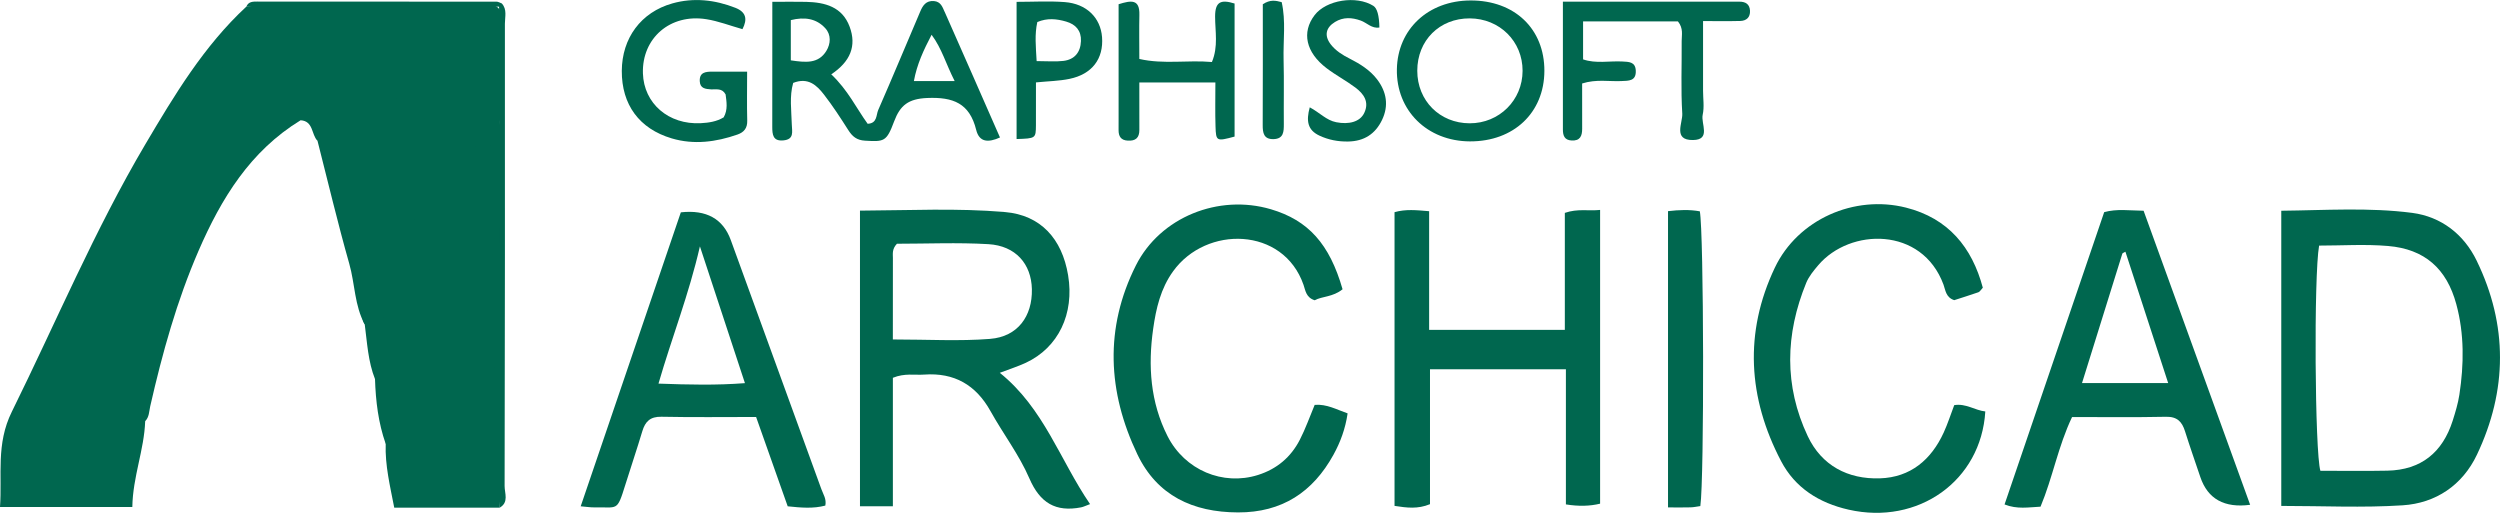
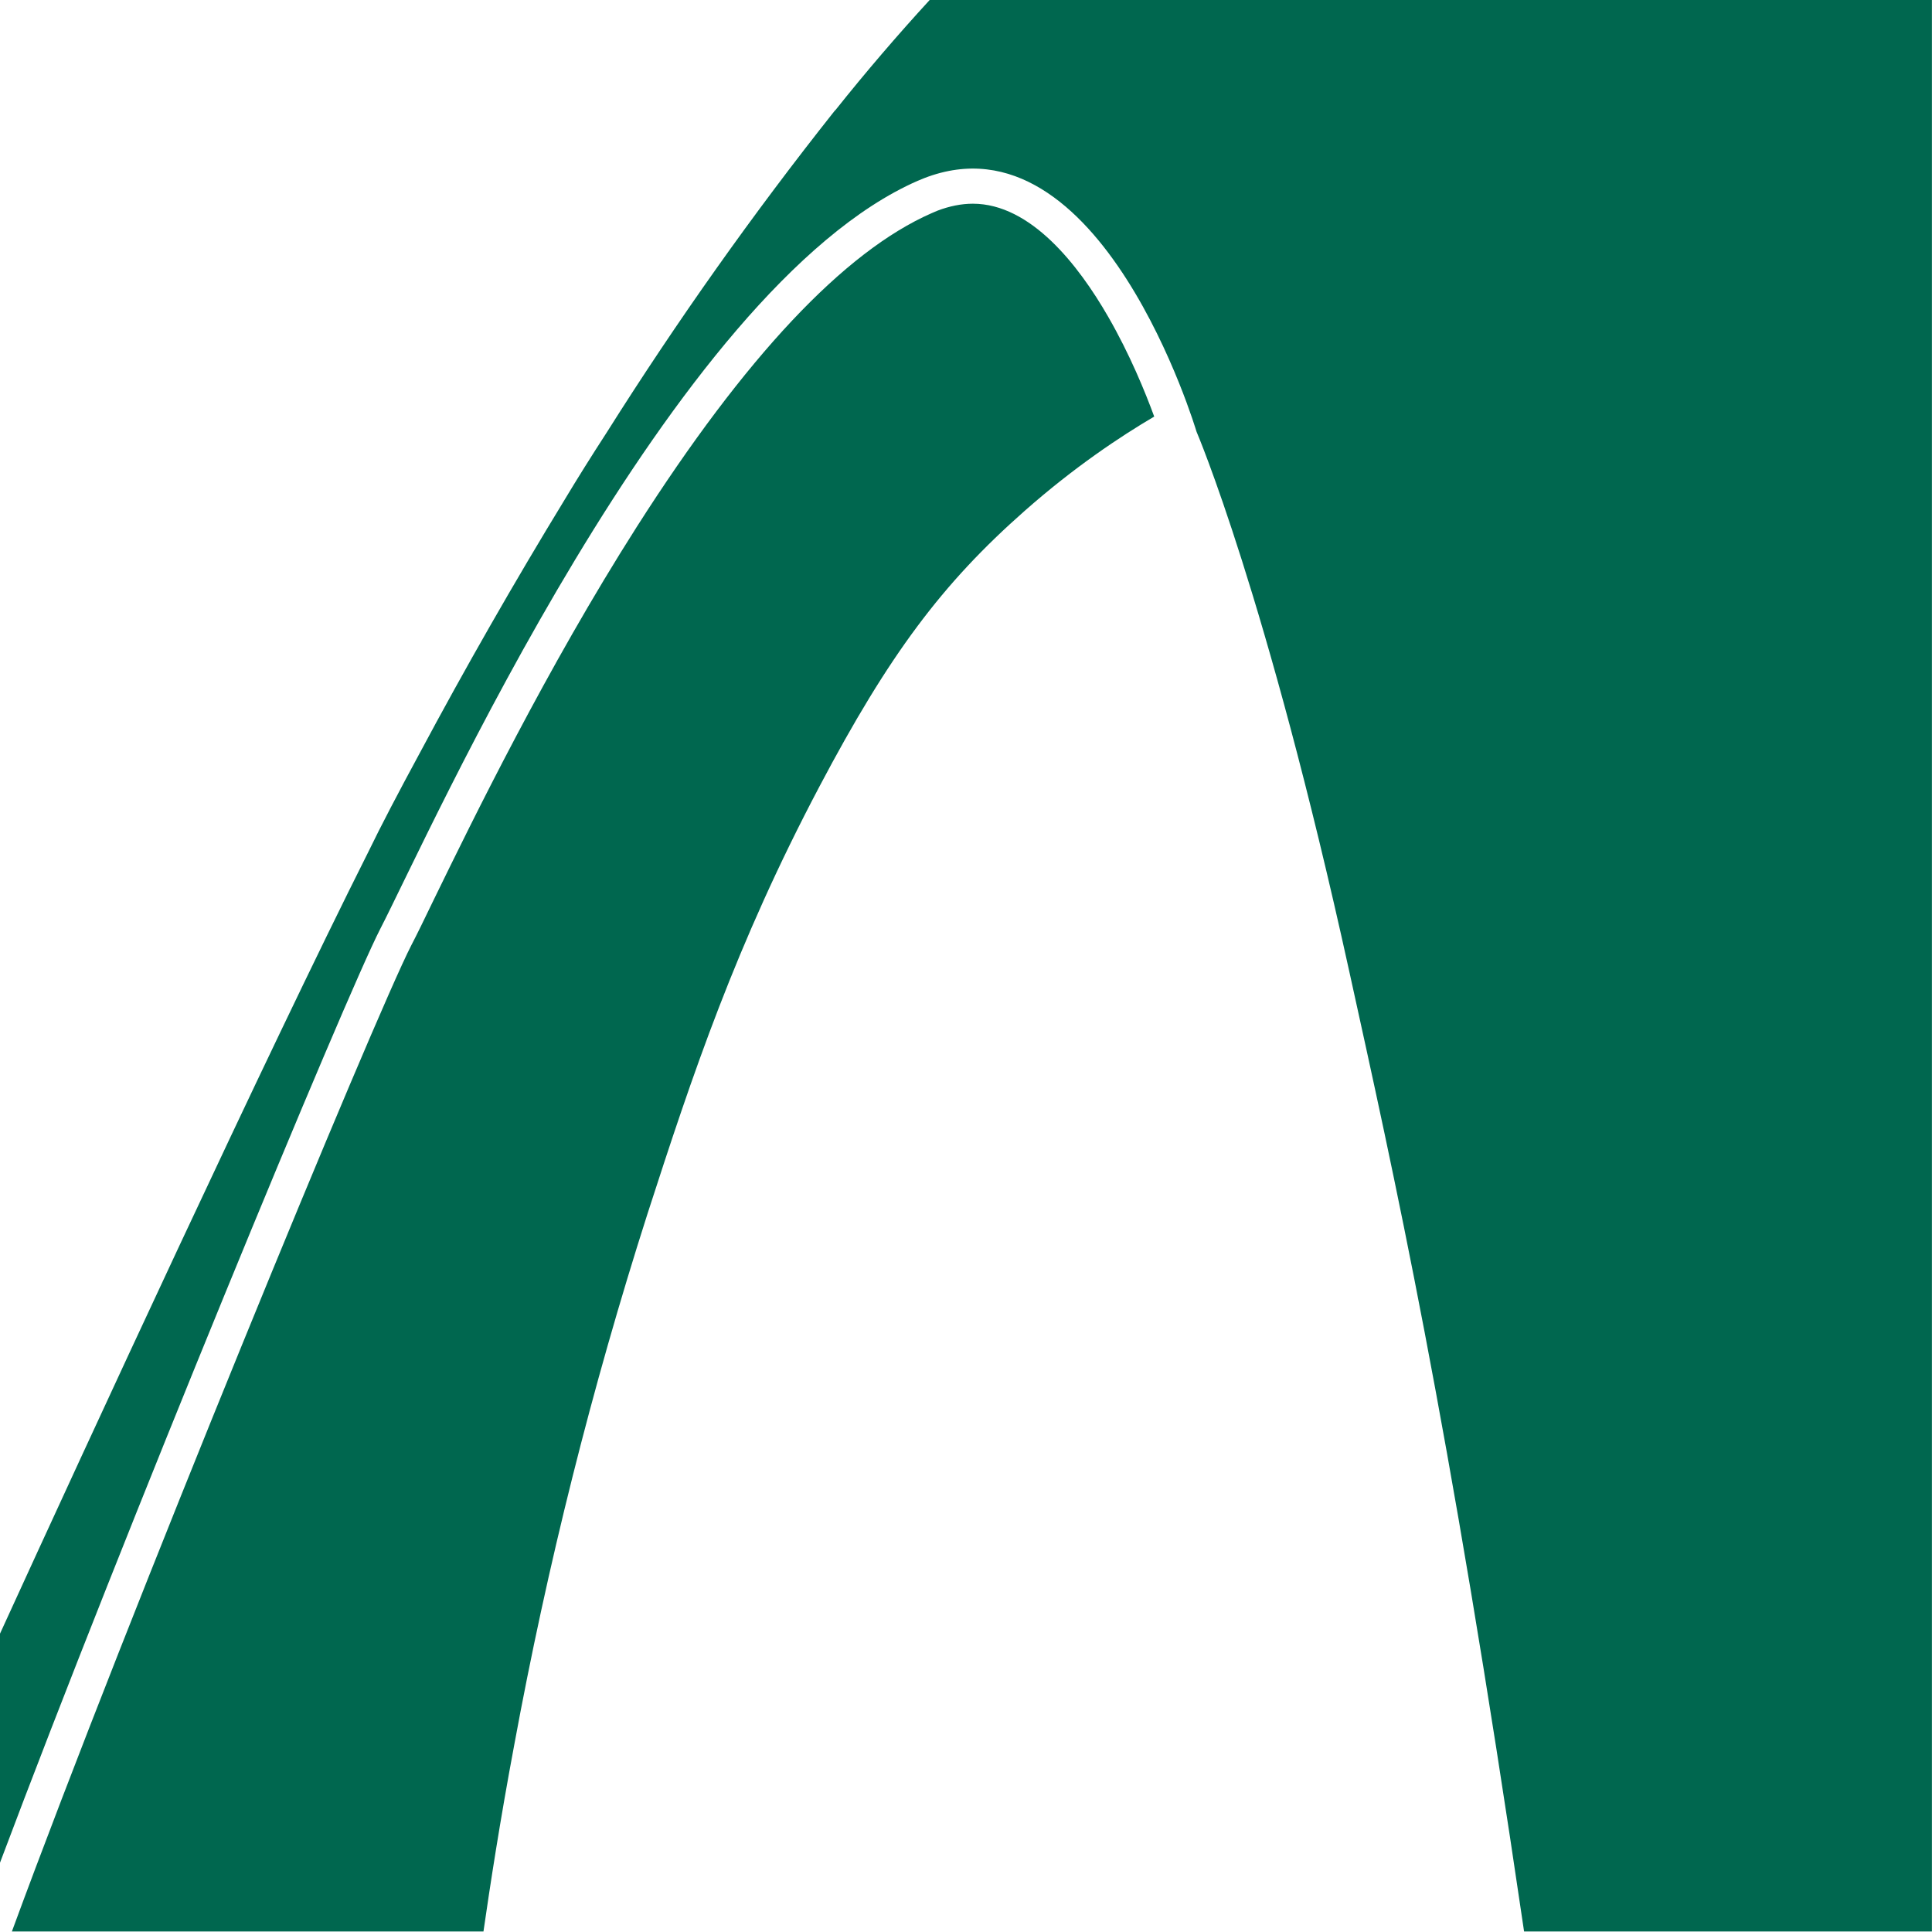
- <svg xmlns="http://www.w3.org/2000/svg" id="Calque_1" data-name="Calque 1" viewBox="0 0 957.47 196.41">
+ <svg xmlns="http://www.w3.org/2000/svg" id="Calque_1" version="1.1" viewBox="0 0 500 500">
  <defs>
    <style>
-       .cls-1 {
+       .st0 {
        fill: #00674f;
      }
    </style>
  </defs>
-   <path class="cls-1" d="M55.6,161.32c-.37,10.98-4.74,21.25-4.92,32.85H0c.87-12.18-1.6-24.09,4.52-36.46,16.91-34.24,31.71-69.57,51.16-102.48,11.1-18.76,22.38-37.61,38.66-52.68,15.25-2.05,30.55-.6,45.83-.87,14.99-.27,29.99.11,44.97-.15,5.25-.09,7.31,1.6,7.17,6.98-.26,11.25-.09,22.49-.06,33.71.25,5.73-5.35,8.4-6.93,13.19-6.56,9.78-10.34,10.74-15.82,3.05-13.66-19.15-31.98-28.76-55.46-28.68-1.02,0-2.02-.26-3.01-.48-16.32-8.03-19.07-7.79-31.89,5.81-16.96,17.98-26.8,40.4-37.29,62.28-9.62,20.07-17.5,40.9-25.65,61.61-.97,2.46-2.66,4.88-1.06,8.42,9.04.17,17.76-2.73,26.61-4.74,4.55-1.03,8.96-3.78,13.85-1.37" />
-   <path class="cls-1" d="M55.6,161.32c-14.58,4.79-29.44,8.16-45.27,10.2-.26-8.39,3.74-14.56,6.26-20.86,11.37-28.57,22.95-57.12,37.8-84.11,7.51-13.63,15.41-27.08,27.19-37.82,10.86-9.91,17.76-10.56,29.22-1.39,4.08,2.25,6.58,5.76,8.22,10.05,1.61,4.26.47,7.14-3.88,8.66-19.28,11.78-30.38,29.92-39.09,49.98-8.33,19.19-13.88,39.24-18.52,59.58-.44,1.97-.37,4.13-1.94,5.71" />
-   <path class="cls-1" d="M547.67,141.42v51.67c-4.74,1.96-8.92,1.37-13.58.66v-112.49c4.32-1.22,8.29-.79,13.25-.37v45.44h51.97v-44.8c4.98-1.71,8.97-.65,13.51-1.13v112.5q-5.89,1.45-13.1.28v-51.76h-52.05Z" />
-   <path class="cls-1" d="M514.18,110.79c-3.74,3.03-7.76,2.62-10.66,4.21-3.36-1.05-3.54-3.78-4.29-5.92-7.75-22.26-37.25-22.8-49.93-5.2-4.79,6.62-6.55,14.25-7.65,22.06-2.02,14.19-1.08,28.1,5.49,41.07,6.64,13.1,21.25,19.13,34.66,14.9,7.24-2.29,12.62-6.84,16.03-13.51,2.17-4.21,3.74-8.71,5.68-13.34,4.61-.38,8.42,1.81,12.61,3.26-.86,5.91-2.77,11.02-5.4,15.81-7.91,14.37-19.74,22.17-36.58,22.12-17.29-.05-31.01-6.45-38.57-22.31-11.37-23.82-12.59-48.29-.55-72.26,9.34-18.58,31.76-27.44,51.72-21.54,14.31,4.23,22.47,13.28,27.45,30.65" />
-   <path class="cls-1" d="M759.39,110.2c-.76.8-1.13,1.54-1.69,1.73-3.19,1.11-6.41,2.1-9.25,3.03-3.26-1.07-3.33-3.84-4.12-5.97-8.23-22.26-35.79-21.74-47.96-7.42-1.76,2.08-3.59,4.28-4.61,6.76-8.03,19.63-8.53,39.42.59,58.73,5.32,11.25,15.36,16.54,27.64,16.14,11.71-.38,19.65-7.11,24.44-17.57,1.54-3.37,2.67-6.93,4.02-10.47,4.52-.74,7.97,2.01,11.9,2.42-1.62,26.58-25.73,43.66-52.36,37.61-11.3-2.56-20.49-8.33-25.86-18.59-12.67-24.18-14.2-49.22-2.4-74.06,8.8-18.53,30.48-28.02,50.23-23.03,16.18,4.09,25.29,15.16,29.44,30.69" />
-   <path class="cls-1" d="M115.16,46.05c.28-2.2,4.68-1.94,2.5-6.34-2.12-4.23-5.27-7.89-6.85-12.38,5.82.14,11.7-.3,17.41.53,13.84,2.01,24.5,10.61,35.47,18.37,2.78,1.96,4.88,4.72,6.08,8.07,1.18,3.31,3.26,5.97,6.52,7.84,4.61-.59,4.7-5.14,6.74-8.02,4.97-2.35,7.79.85,7.75,4.72-.26,20.76,4.49,41.98-9.46,61.15-9.78,13.45-20.97,23-37.7,25.19-2.66-6.73-3-13.89-3.93-20.95-1.37-2.13-1.14-4.21,1.41-4.72,16.82-3.42,21.04-17.21,27.17-31.65-11.11-.16-13.65-6.89-16.41-15.13-4.15-12.39-14.74-19.07-27.18-23.34-.81,1.28.73,4.96-3.1,4.53-2.37-2.42-1.5-7.52-6.42-7.86" />
-   <path class="cls-1" d="M121.59,53.92c3.77-2.02.63-5.18.37-8.02,10.98,3.52,20.42,7.67,27.11,16.45,3.52,4.61,6.48,9.34,7.22,15.31.9,7.31,1.91,7.84,8.91,5.96,1.26-.34,2.6-.43,4.33-.71,2.66,7.94-1.66,13.92-4.95,19.86-2.58,4.68-5.86,9.08-9.45,13.03-3.57,3.94-7.51,8.06-14.01,5.11-.96-.43-1.19,2.07-1.41,3.35-3.96-7.23-3.75-15.53-5.94-23.24-4.43-15.59-8.15-31.38-12.17-47.08" />
-   <path class="cls-1" d="M638.83,80.87c4.27-.5,8.22-.65,12.18.06,1.55,7.9,1.73,102.34.2,112.89-1.18.16-2.46.46-3.77.49-2.67.09-5.35.02-8.61.02v-113.47Z" />
-   <path class="cls-1" d="M143.63,145.19c.34-2.45.71-4.72,4.11-4.59,11.87.52,19.23-7.16,26.22-15.05,3.31-3.74,5.98-8.15,8.4-12.55,4.26-7.71,7.49-15.69,6.94-24.95-.53-8.82-.2-17.71-.09-26.58.06-4.38-1.19-7.37-6.19-7.35,2.03-3.43,2.5-8.39,8.12-8.35,2.44,13.1.71,26.33,1.03,39.48.32,13.25.05,26.5.09,39.73-.04,1-.23,2.01-.3,3.01-.59,10.52-.7,20.98-11.34,27.64-8.87,5.55-16.71,13.02-28.28,12.34-1.67-.1-3.09,1.3-4.64,1.98-2.81-8.02-3.81-16.33-4.08-24.77" />
-   <path class="cls-1" d="M147.71,169.96c.2-1.67.38-3.33.65-5.77,13.98,5.25,22.25-5.38,31.89-11.79,6.4-4.25,10.73-10.29,9.01-18.9-.37-1.85-.69-4.18,1.91-5.17,1.91,22.02,1.5,44.06.2,66.1h-40.38c-1.6-8.31-3.56-16.22-3.27-24.47" />
-   <path class="cls-1" d="M606.3,8.21v14.53c4.9,1.7,10.03.55,15,.81,2.49.14,5,.07,5.18,3.43.22,4.12-2.69,3.95-5.57,4.07-4.7.21-9.5-.8-14.97.92,0,5.82-.01,11.58.01,17.34.01,2.78-.8,4.69-4.07,4.5-2.74-.16-3.3-1.93-3.31-4.17V.65h61.37c2.05,0,4.12.01,6.18-.01,2.39-.02,3.99.94,4.11,3.48.12,2.52-1.37,3.84-3.72,3.91-4.39.12-8.8.04-14.26.04,0,8.97-.01,17.82,0,26.64,0,3.09.52,6.3-.14,9.24-.75,3.4,3.3,9.6-3.72,9.68-7.79.1-3.88-6.62-4.1-10.14-.58-9.23-.15-18.52-.23-27.78-.01-2.31.74-4.81-1.43-7.51h-36.33Z" />
-   <path class="cls-1" d="M436.35,31.59c0,6.6-.02,12.38.01,18.16.02,3.05-1.46,4.29-4.44,4.11-2.62-.15-3.53-1.64-3.52-4.02.01-1.37.01-2.73.01-4.11.01-14.67,0-29.35,0-44.11,4.8-1.5,8.12-2.04,7.96,4.07-.12,5.45-.02,10.9-.02,16.89,9.36,2.13,18.51.34,27.8,1.17,2.49-5.93,1.22-11.78,1.22-17.42s2.15-6.63,7.46-4.98v50.96c-6.93,1.86-7.12,1.83-7.3-3.9-.18-5.41-.05-10.84-.05-16.82h-29.12Z" />
-   <path class="cls-1" d="M284.33,11.16c-4.76-1.34-9.23-3.09-13.84-3.81-13.83-2.18-24.67,7.26-24.26,20.75.36,11.52,9.81,19.72,22.16,19.08,3.03-.16,6.08-.6,8.77-2.24,1.67-2.95,1.09-5.98.74-8.77-1.38-2.56-3.62-1.82-5.56-1.94-2.12-.14-4.21-.32-4.34-3.1-.17-3.47,2.25-3.69,4.81-3.69,4.04.01,8.08,0,13.33,0,0,6.67-.12,12.71.04,18.74.09,2.9-1.25,4.48-3.74,5.35-8.23,2.87-16.66,3.99-25.15,1.48-12.49-3.7-19.21-12.96-19.15-25.86.06-12.53,7.32-22.46,19.38-25.85,8.15-2.29,16.25-1.39,24.12,1.69,4.09,1.61,4.72,4.31,2.71,8.19" />
-   <path class="cls-1" d="M501.63,41.11c3.81,2.03,6.36,4.97,10.13,5.7,4.85.96,9.12-.14,10.73-3.56,2.02-4.23-.2-7.31-3.37-9.7-3.54-2.65-7.52-4.74-11.04-7.42-7.99-6.07-9.62-13.76-4.6-20.33,4.45-5.83,15.97-7.65,22.5-3.56q2.18,1.37,2.31,8.29c-2.9.52-4.81-1.83-7.16-2.66-3.42-1.21-6.66-1.39-9.83.54-3.56,2.17-4.2,5.25-1.64,8.59,1.92,2.47,4.55,4.1,7.32,5.49,4.01,2.03,7.8,4.42,10.52,8.02,3.53,4.7,4.44,9.94,1.81,15.42-2.6,5.41-6.89,8.17-13.02,8.27-3.86.06-7.46-.63-10.93-2.24-4.56-2.12-5.18-5.59-3.74-10.86" />
-   <path class="cls-1" d="M191.37,194.43c-.07-22.04-.14-44.07-.21-66.11-.01-27.51-.01-55.03-.02-82.55V2.56h-96.8c.8-1.99,2.52-1.96,4.25-1.96,30.54.01,61.08.01,91.62.04.63,0,1.24.42,1.97.68,2.1,2.26,1.19,5.14,1.19,7.76.04,59.02.02,118.04-.11,177.06-.01,2.77,1.71,6.23-1.88,8.29" />
-   <path class="cls-1" d="M483.62,1.63c2.88-1.87,4.86-1.45,7.25-.81,1.65,7.21.54,14.69.73,22.09.21,8.19.01,16.39.09,24.57.01,2.9-.04,5.68-3.91,5.8-3.78.11-4.21-2.37-4.18-5.46.07-15.33.04-30.66.04-46.18" />
-   <path class="cls-1" d="M948.54,99.84c-4.91-10.11-13.56-16.84-24.68-18.31-16.56-2.15-33.28-1-50.16-.82v113.05c15.81,0,31.19.76,46.46-.23,12.74-.81,22.95-7.73,28.48-19.39,11.7-24.63,11.87-49.67-.1-74.29M941.91,151.19c-.52,3.36-1.53,6.68-2.56,9.94-3.88,12.13-12.06,18.86-24.99,19.13-8.56.18-17.14.04-25.68.04-2.12-7-2.56-74.66-.49-86.24,8.72,0,17.62-.6,26.41.15,14.01,1.18,22.44,8.66,26.13,22.28,3.1,11.43,2.95,23.08,1.18,34.7" />
-   <path class="cls-1" d="M382.92,142.78c3.78-1.44,6.98-2.45,9.98-3.85,12.45-5.82,18.63-18.75,16.17-33.53-2.34-14.05-10.58-23.01-24.12-24.18-18.4-1.6-36.86-.64-55.59-.55v113.23h12.6v-49.21c4.53-1.86,8.34-.96,12.03-1.23,11.47-.81,19.75,3.94,25.35,13.98,4.82,8.67,10.98,16.72,14.89,25.77,4.09,9.46,10.1,12.98,19.82,11.1.89-.17,1.72-.62,3.43-1.24-11.54-16.87-17.67-36.7-34.56-50.28M379.22,129.79c-11.86.94-23.86.22-37.27.22,0-10.82-.01-20.99.02-31.18,0-1.65-.39-3.42,1.54-5.48,11.31,0,23.21-.53,35.04.16,10.41.62,16.44,7.55,16.65,17.24.22,10.42-5.49,18.21-15.98,19.03" />
-   <path class="cls-1" d="M820.98,80.71c-5.54-.07-10.23-.81-15.1.54-12.76,37.42-25.42,74.56-38.16,111.95,4.84,1.91,9.14,1.08,13.78.85,4.69-11.23,6.73-23.13,12.08-34.33,12.07,0,24.03.16,35.98-.1,4.28-.09,6.14,1.91,7.28,5.57,1.85,5.88,3.89,11.69,5.86,17.52q4.26,12.58,19.08,10.62c-13.66-37.66-27.22-75.11-40.81-112.62M797.38,146.73c5.34-17.16,10.38-33.38,15.45-49.59.09-.23.54-.36,1.18-.73,5.39,16.57,10.77,33.07,16.38,50.31h-33.01Z" />
-   <path class="cls-1" d="M314.62,187.46c-11.55-31.84-23.16-63.68-34.74-95.52q-4.45-12.23-19.13-10.62c-12.64,37.11-25.4,74.55-38.35,112.59,2.37.2,3.7.43,5.02.41,9.25-.21,8.79,1.88,12.05-8.58,2.14-6.88,4.47-13.69,6.53-20.59,1.13-3.75,3.05-5.62,7.31-5.54,11.96.25,23.94.09,36.27.09,4.13,11.66,8.08,22.87,12.1,34.21,5.12.54,9.79.95,14.41-.28.5-2.53-.79-4.29-1.46-6.16M252.19,146.92c5.19-17.88,11.59-33.96,15.87-52.56,6.1,18.53,11.57,35.17,17.24,52.38-11.01.85-21.43.6-33.11.18" />
-   <path class="cls-1" d="M361.76,4.5c-.79-1.75-1.41-3.86-4.05-4.09-3.04-.26-4.29,1.7-5.25,3.96-5.38,12.59-10.62,25.22-16.11,37.76-.84,1.89-.31,5.11-4.05,5.28-4.33-5.99-7.55-12.91-13.94-18.94,7.28-4.86,9.81-10.84,7.03-18.27-2.83-7.6-9.4-9.3-16.62-9.49-4.04-.1-8.07-.01-12.98-.01,0,16.51.01,32.18-.02,47.84,0,3,.23,5.62,4.27,5.23,4.21-.41,3.29-3.32,3.21-6.1-.14-5.36-.95-10.8.53-15.92,5.71-2.25,9.02.9,11.79,4.47,3.35,4.32,6.34,8.93,9.28,13.55,1.57,2.5,3.29,3.94,6.47,4.11,7.32.42,8.21.41,11.12-7.39,2.33-6.19,5.46-8.64,12.65-8.96,10.02-.42,16.25,2.04,18.78,12.22,1.19,4.82,4.69,4.9,9.11,2.9-7.19-16.34-14.14-32.26-21.2-48.15M316.47,19.52c-3.08,4.97-7.95,4.43-13.6,3.59V7.7c5.22-1.29,9.77-.68,13.24,3.15,2.23,2.45,2.08,5.87.36,8.67M350.01,31.04c1.17-6.42,3.68-11.78,6.78-17.73,3.95,5.34,5.44,11.07,8.83,17.73h-15.61Z" />
-   <path class="cls-1" d="M563.15.18c-16.18.07-27.88,11.01-28.16,26.33-.3,15.81,11.62,27.57,27.97,27.64,16.76.07,28.45-10.98,28.52-26.96.06-16.14-11.41-27.08-28.32-27.01M562.87,47.22c-11.47-.02-20.08-8.67-20.07-20.14,0-11.59,8.53-20.09,20.09-20.04,11.46.05,20.27,8.81,20.24,20.09-.02,11.26-8.97,20.12-20.26,20.09" />
-   <path class="cls-1" d="M422.07,14.21c-.58-7.43-5.94-12.78-14.29-13.41-6.02-.46-12.1-.09-18.44-.09v52.54c7.31-.23,7.37-.25,7.41-5.28.04-5.38.01-10.75.01-16.41,4.86-.48,8.93-.54,12.83-1.35,8.66-1.78,13.12-7.71,12.48-16M407.23,23.33c-2.99.36-6.04.07-10.21.07-.31-5.57-.8-10.2.26-14.96,3.8-1.61,7.44-1.23,11.06-.17,3.67,1.07,5.81,3.48,5.65,7.46-.16,4.33-2.46,7.09-6.75,7.6" />
+   <path class="st0" d="M240.67-.08c-8.46,9.22-16.6,18.72-24.4,28.5l-.27.27c-21.12,26.62-40.78,54.37-58.9,83.11-4.19,6.46-7.83,12.29-10.83,17.29-13.21,21.64-25.8,43.65-37.75,66.01-5.27,9.73-10,18.75-13.21,25.4C68.76,273.32,23.42,371.6,0,422.79v59.28c32.5-86.53,89.36-224.06,98.4-241.65,12.65-24.48,75.46-165.76,139.09-193.62l1.73-.71c45.69-17.67,70.44,65.63,70.44,65.63,0,0,18.13,42.23,39.52,139.64,11.42,51.96,25.56,114.47,45.25,248.5h105.55V-.08H240.67ZM3.08,499.86c30.46-82.9,93.82-236.67,103.38-255.25,1.42-2.71,3.38-6.75,5.83-11.83,10.19-20.88,29.13-59.73,52.53-96.47,28-43.92,53.65-71.21,76.26-81.13l1.52-.65c3.13-1.19,6.21-1.81,9.17-1.81,15,0,27.34,15.9,35,29.21,5.63,9.75,9.65,19.63,11.94,25.88-8.65,5.08-20.63,13.02-33.5,24.38-21.36,18.83-35.09,37.17-53.13,71.34-21.67,41.02-32.86,74.55-44.52,110.63-14.4,45.04-25.92,90.95-34.48,137.45-3.71,19.79-6.25,36.42-7.96,48.25H3.08Z" />
</svg>
